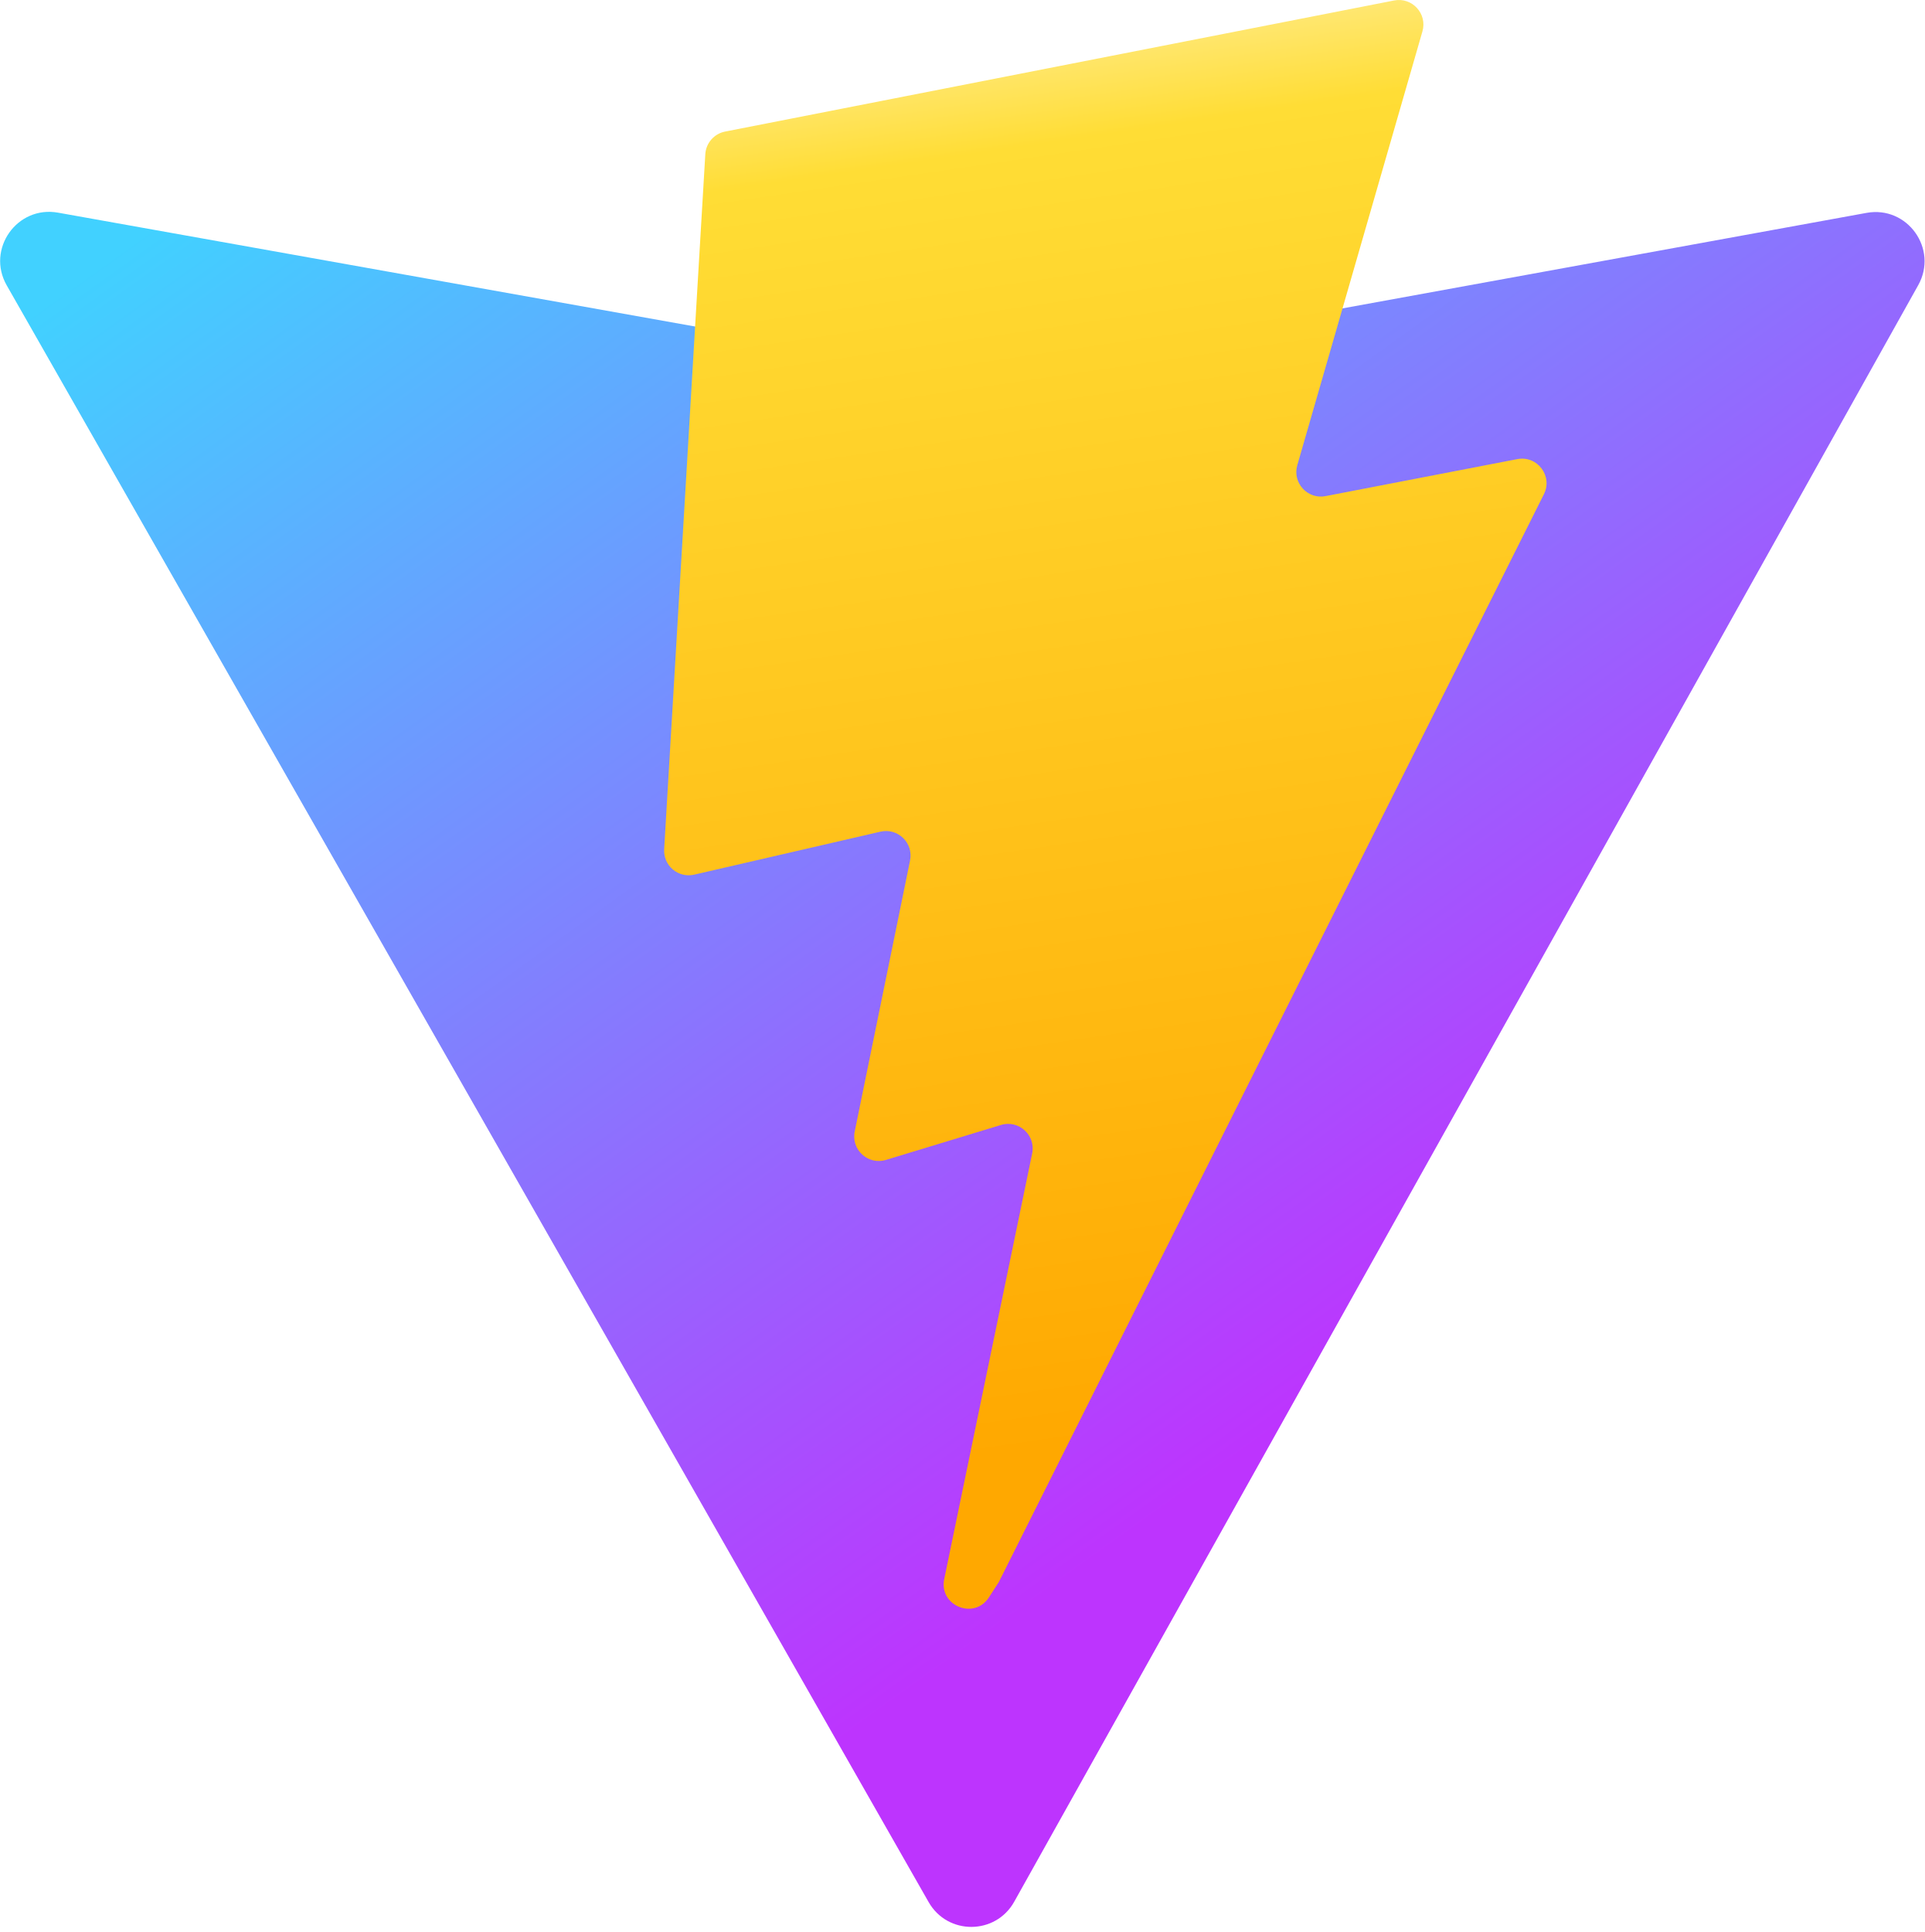
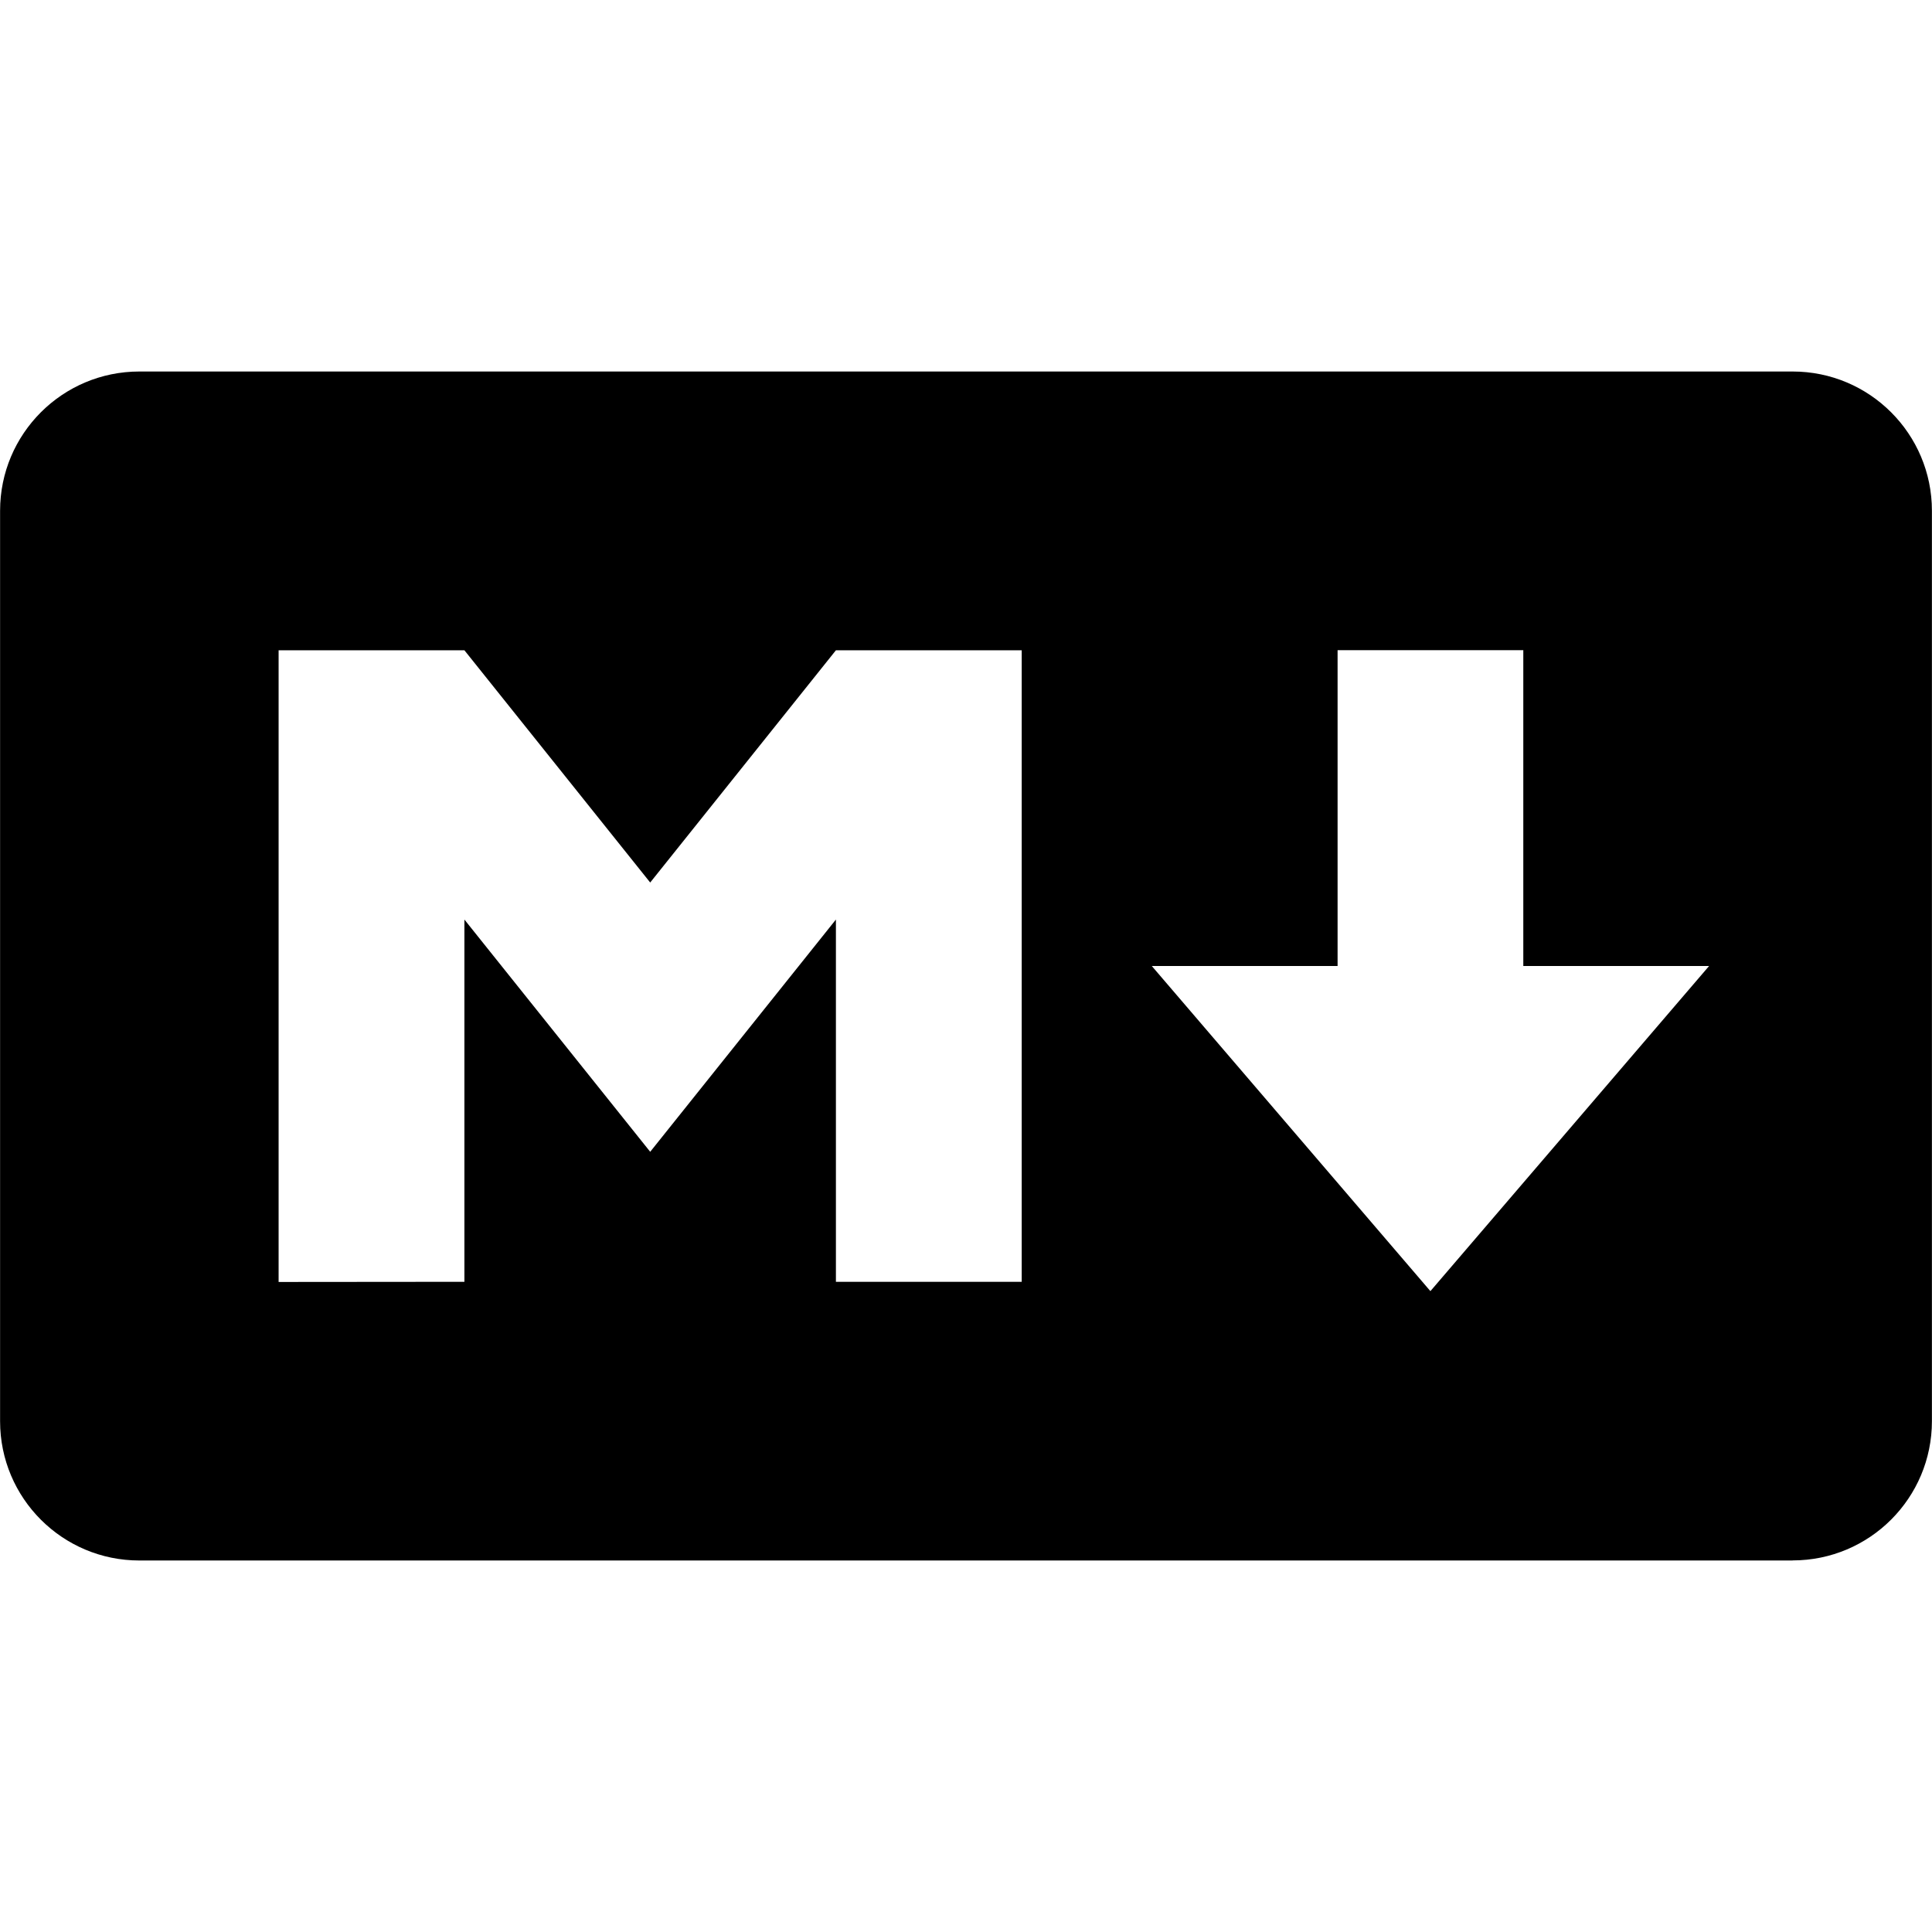
- <svg xmlns="http://www.w3.org/2000/svg" aria-hidden="true" role="img" class="iconify iconify--logos" width="31.88" height="32" preserveAspectRatio="xMidYMid meet" viewBox="0 0 256 257">
-   <defs>
-     <linearGradient id="IconifyId1813088fe1fbc01fb466" x1="-.828%" x2="57.636%" y1="7.652%" y2="78.411%">
-       <stop offset="0%" stop-color="#41D1FF" />
-       <stop offset="100%" stop-color="#BD34FE" />
-     </linearGradient>
-     <linearGradient id="IconifyId1813088fe1fbc01fb467" x1="43.376%" x2="50.316%" y1="2.242%" y2="89.03%">
-       <stop offset="0%" stop-color="#FFEA83" />
-       <stop offset="8.333%" stop-color="#FFDD35" />
-       <stop offset="100%" stop-color="#FFA800" />
-     </linearGradient>
-   </defs>
-   <path fill="url(#IconifyId1813088fe1fbc01fb466)" d="M255.153 37.938L134.897 252.976c-2.483 4.44-8.862 4.466-11.382.048L.875 37.958c-2.746-4.814 1.371-10.646 6.827-9.67l120.385 21.517a6.537 6.537 0 0 0 2.322-.004l117.867-21.483c5.438-.991 9.574 4.796 6.877 9.62Z" />
-   <path fill="url(#IconifyId1813088fe1fbc01fb467)" d="M185.432.063L96.44 17.501a3.268 3.268 0 0 0-2.634 3.014l-5.474 92.456a3.268 3.268 0 0 0 3.997 3.378l24.777-5.718c2.318-.535 4.413 1.507 3.936 3.838l-7.361 36.047c-.495 2.426 1.782 4.5 4.151 3.78l15.304-4.649c2.372-.72 4.652 1.36 4.15 3.788l-11.698 56.621c-.732 3.542 3.979 5.473 5.943 2.437l1.313-2.028l72.516-144.72c1.215-2.423-.88-5.186-3.54-4.672l-25.505 4.922c-2.396.462-4.435-1.77-3.759-4.114l16.646-57.705c.677-2.35-1.37-4.583-3.769-4.113Z" />
+ <svg xmlns="http://www.w3.org/2000/svg" fill="#000000" width="800px" height="800px" viewBox="0 0 24 24" role="img">
+   <path d="M22.269 19.385H1.731a1.73 1.73 0 0 1-1.73-1.73V6.345a1.73 1.73 0 0 1 1.73-1.73h20.538a1.73 1.73 0 0 1 1.73 1.73v11.308a1.73 1.73 0 0 1-1.73 1.731zm-16.5-3.462v-4.5l2.308 2.885 2.307-2.885v4.5h2.308V8.078h-2.308l-2.307 2.885-2.308-2.885H3.461v7.847zM21.231 12h-2.308V8.077h-2.307V12h-2.308l3.461 4.039z" />
</svg>
